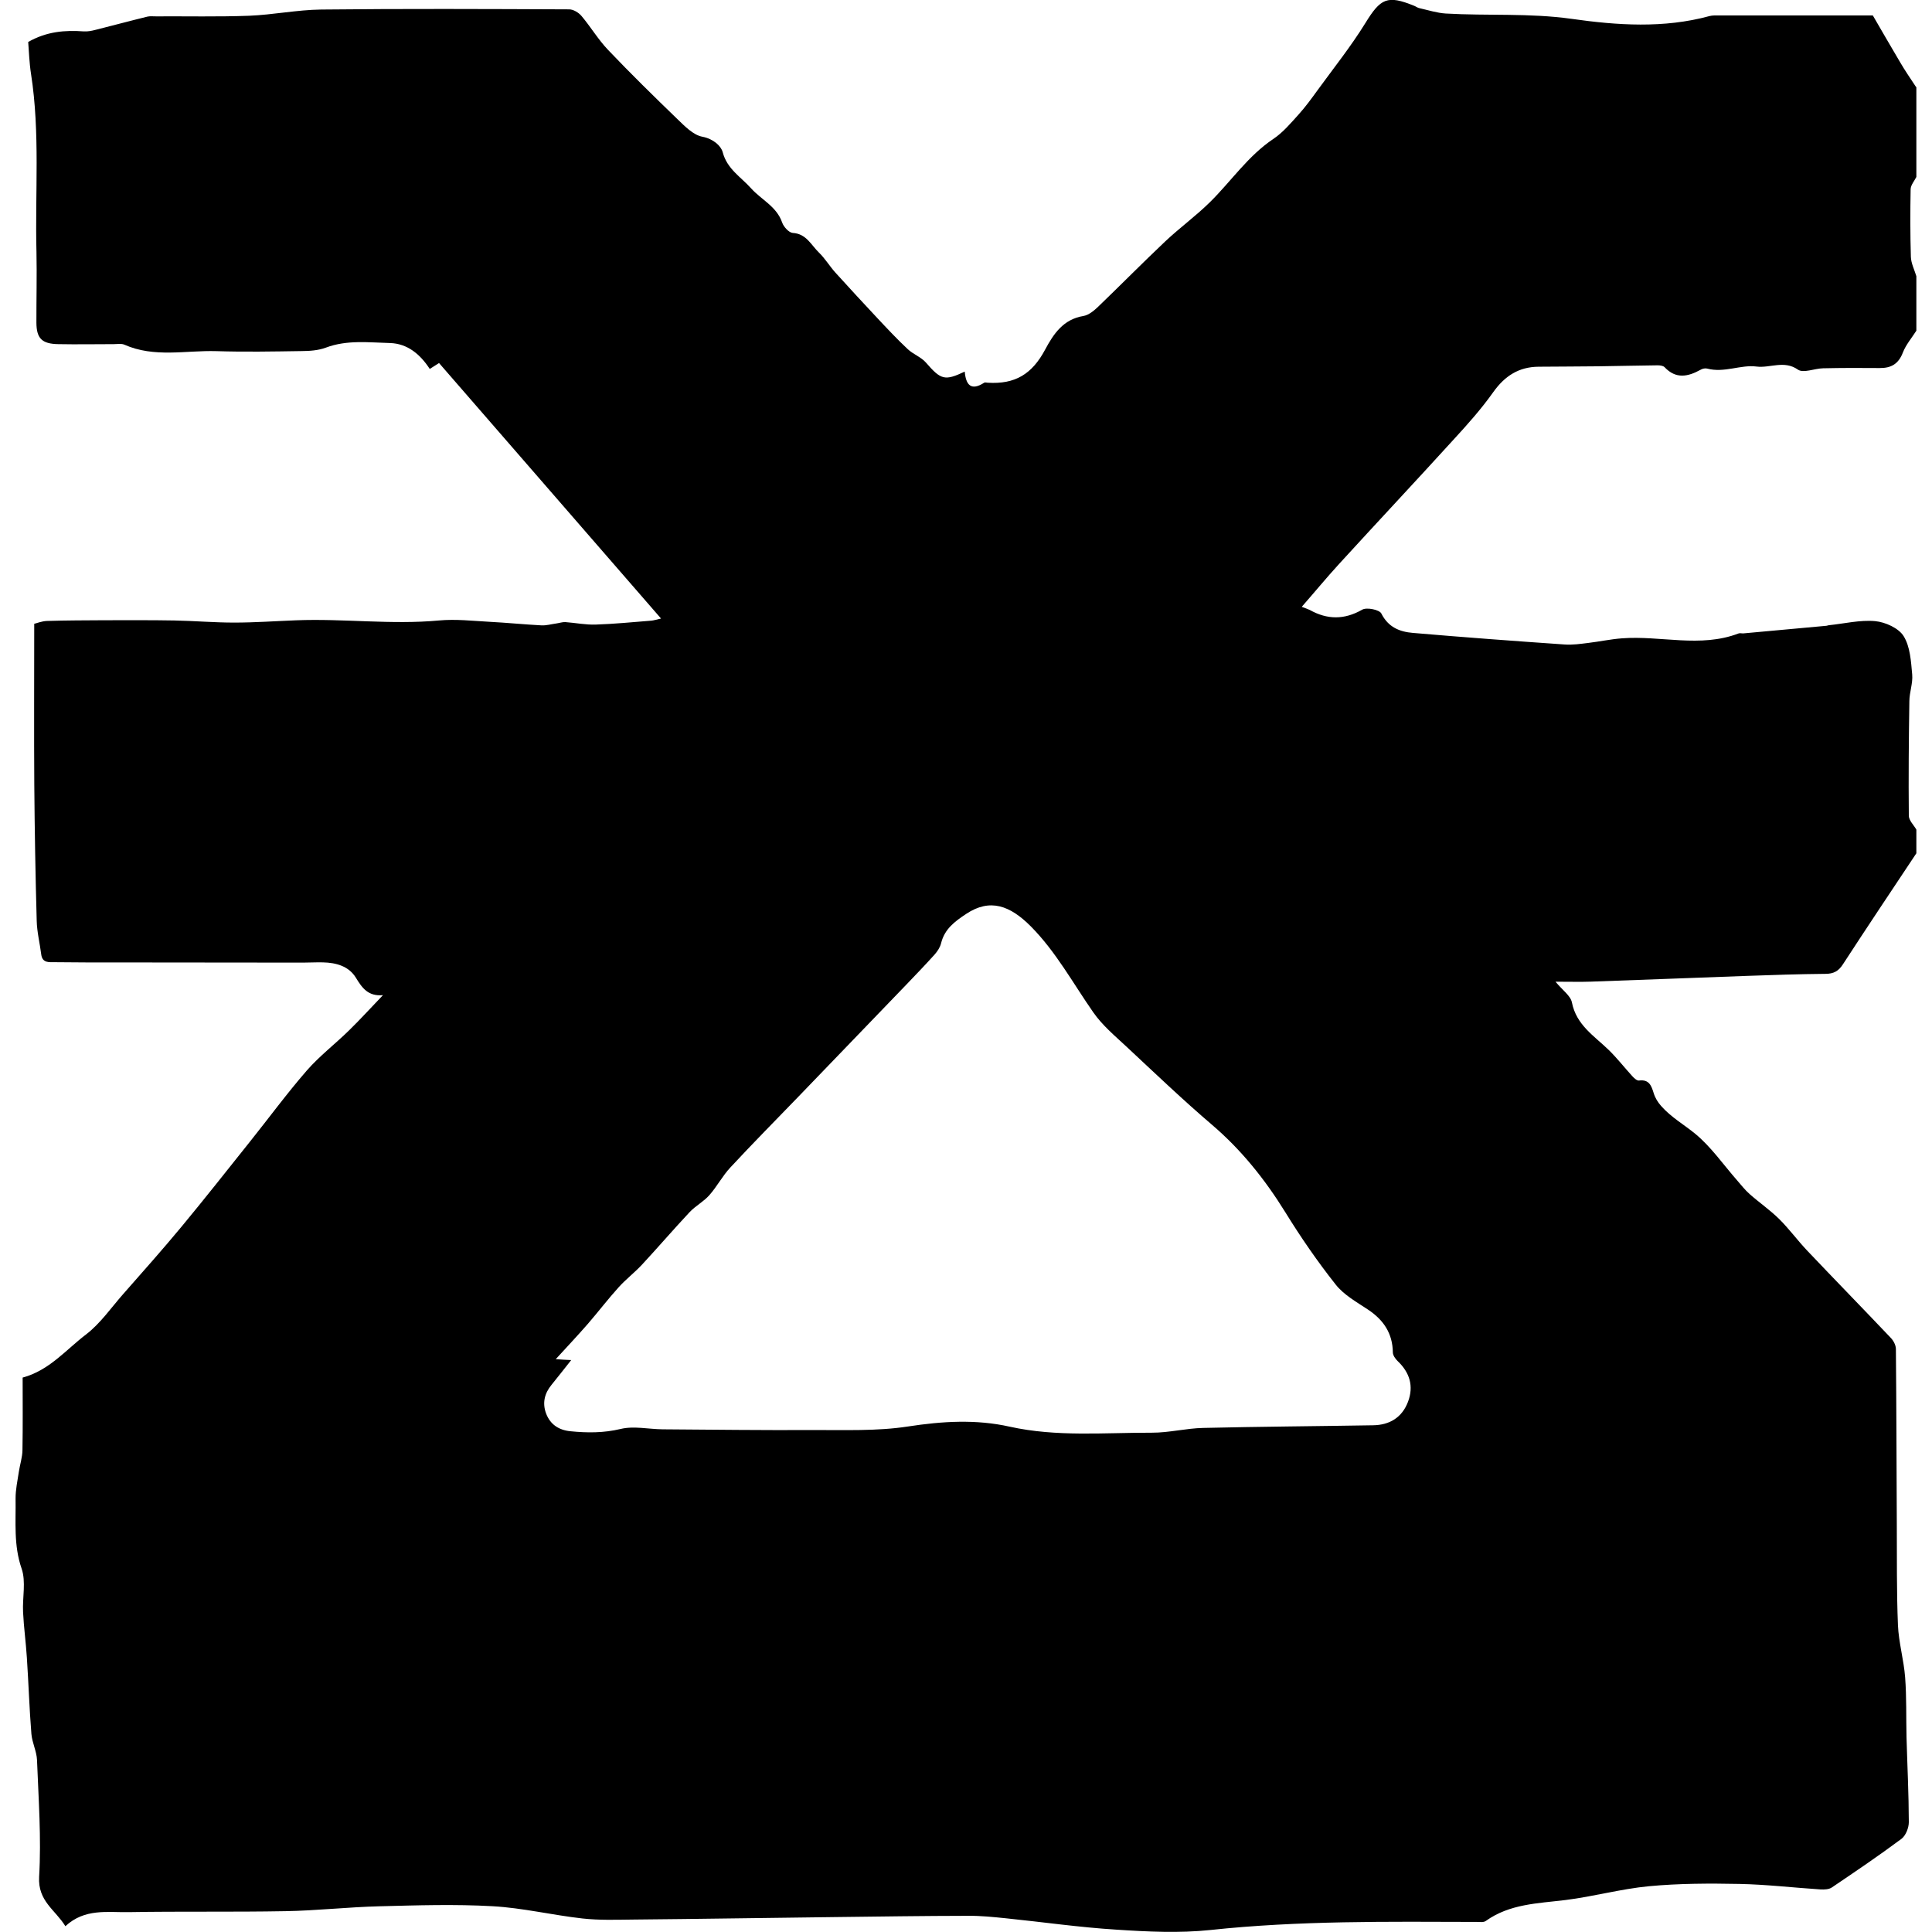
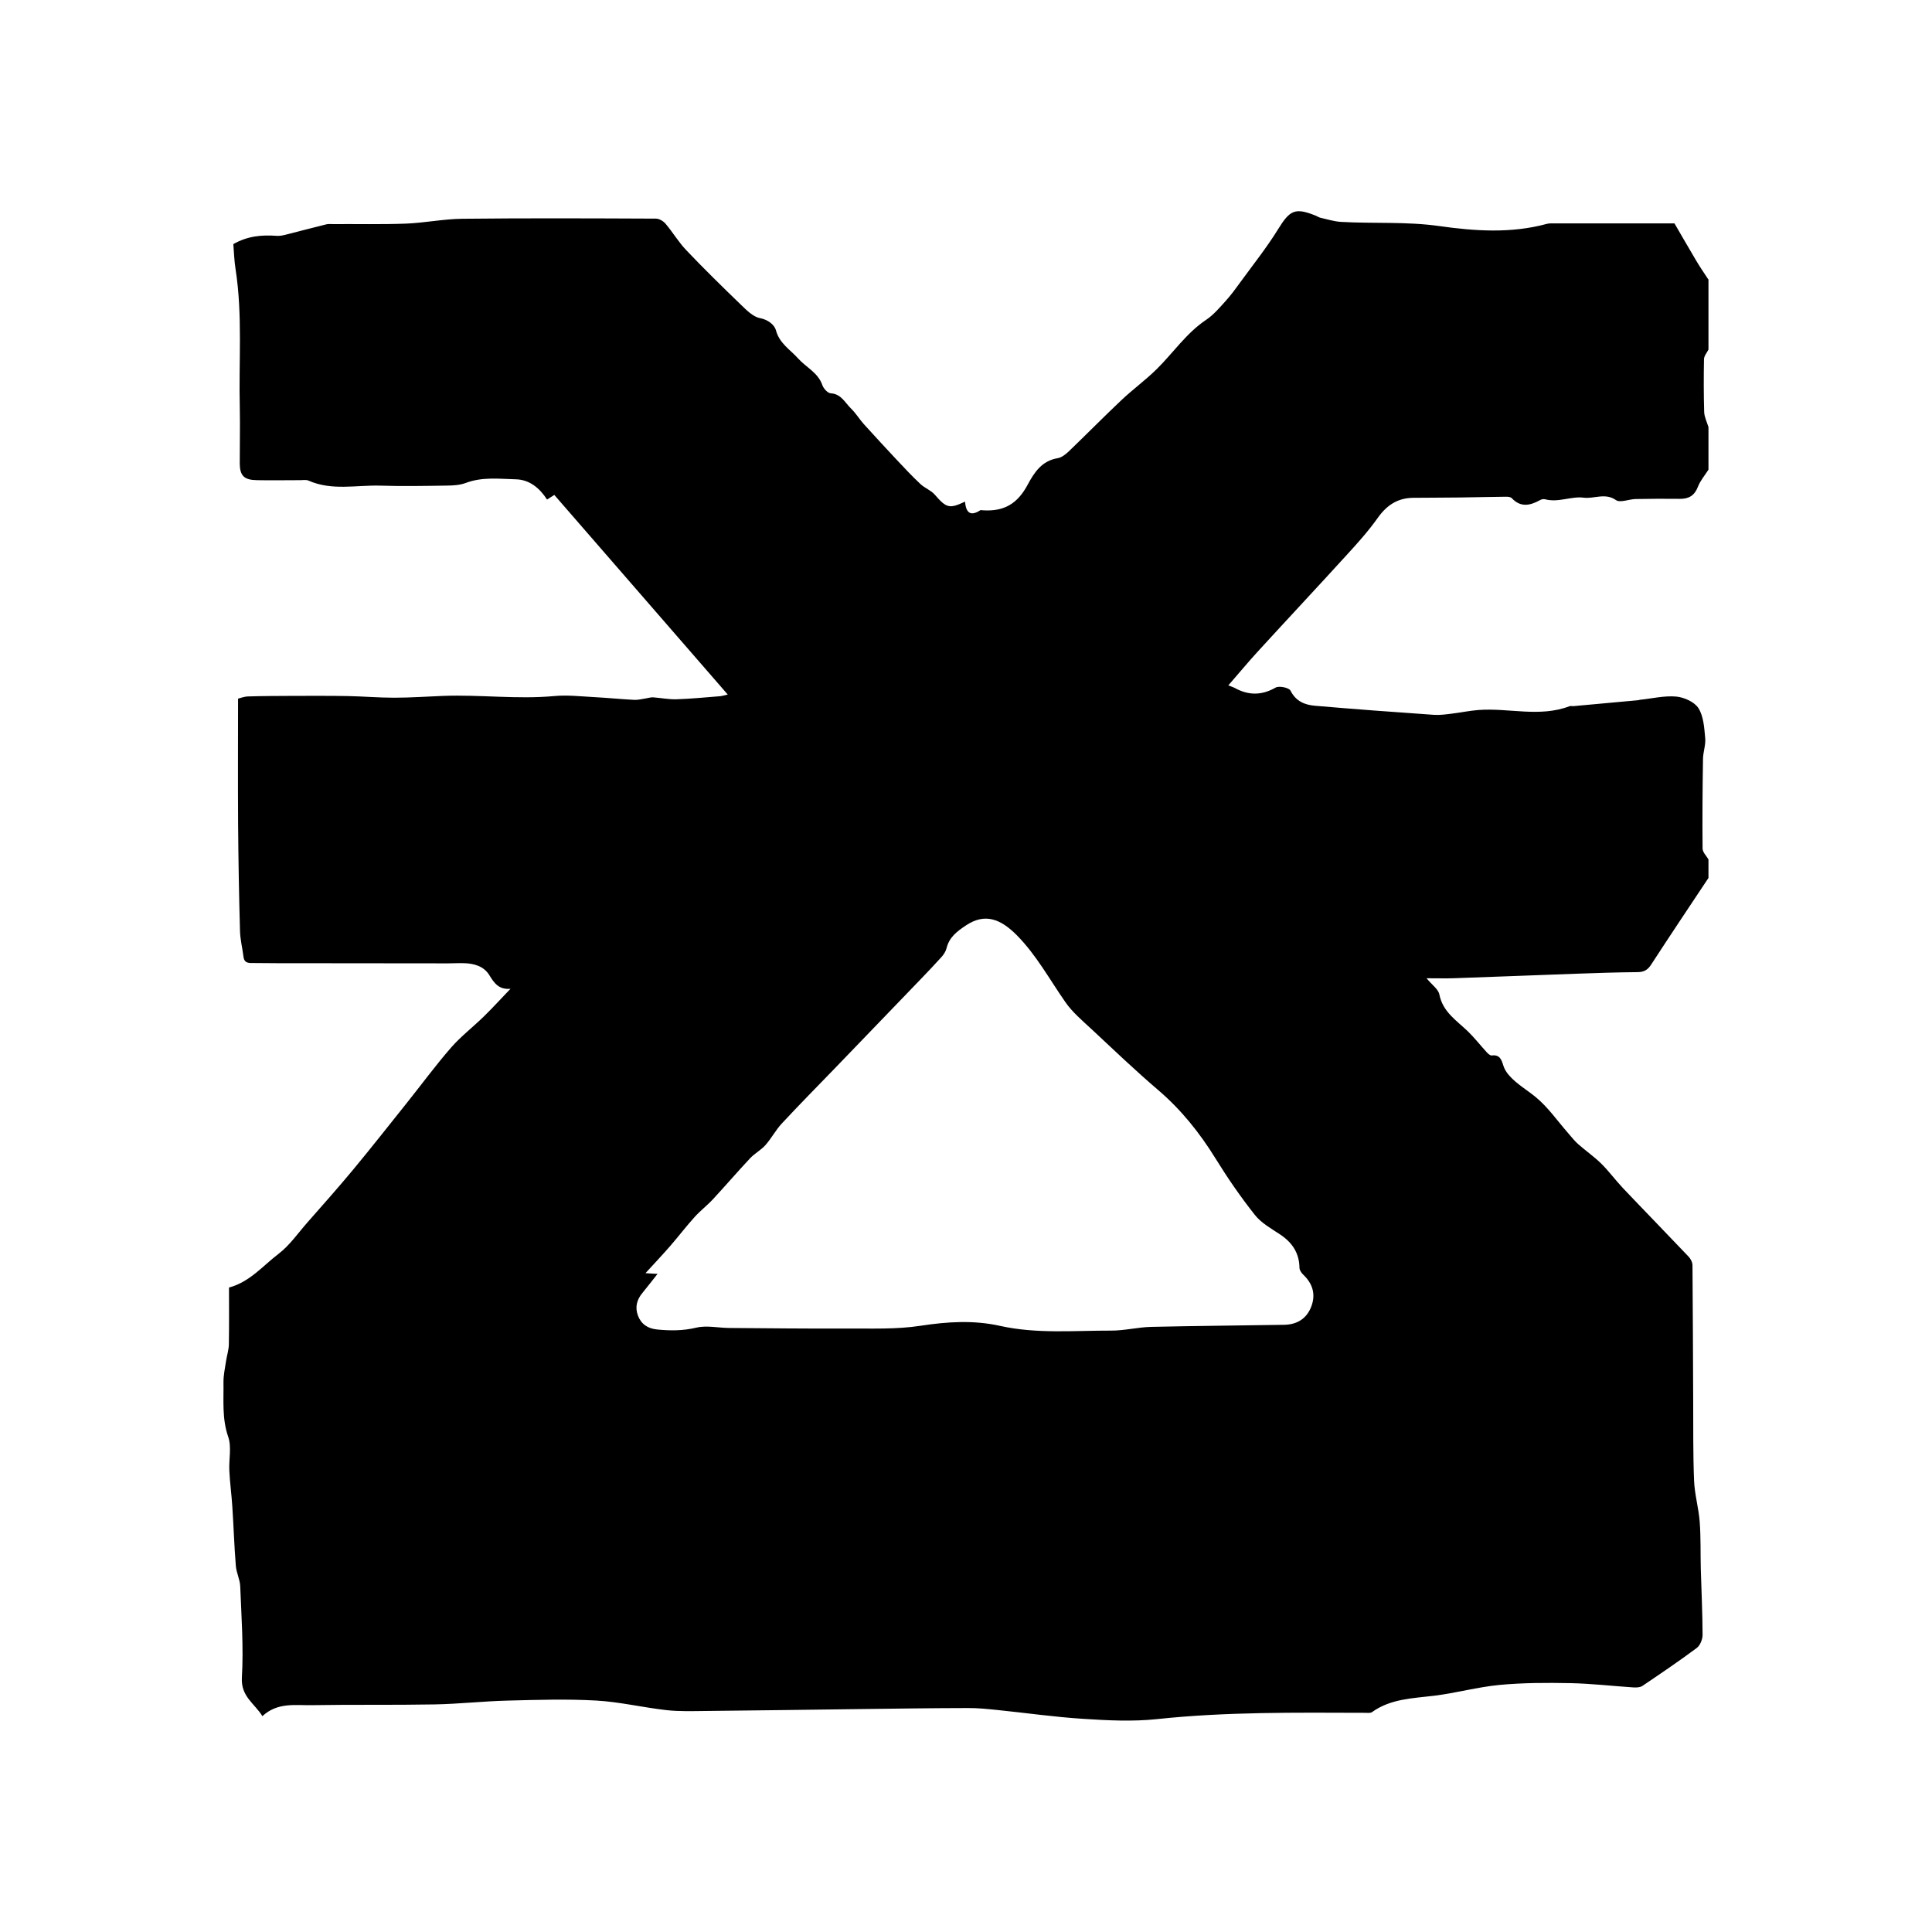
- <svg xmlns="http://www.w3.org/2000/svg" version="1.1" width="32" height="32" viewBox="0 0 32 32">
-   <path d="M31.741 1.442c0 0.496 0 0.993 0 1.489-0.034 0.068-0.094 0.135-0.095 0.204-0.007 0.373-0.007 0.747 0.004 1.12 0.004 0.107 0.059 0.214 0.091 0.32 0 0.301 0 0.601 0 0.902-0.076 0.12-0.173 0.232-0.223 0.361-0.072 0.188-0.192 0.26-0.385 0.258-0.313-0.003-0.625-0.003-0.937 0.004-0.142 0.003-0.327 0.085-0.417 0.022-0.229-0.16-0.461-0.022-0.687-0.051-0.258-0.034-0.534 0.109-0.815 0.034-0.034-0.009-0.081 0.001-0.113 0.021-0.209 0.115-0.407 0.154-0.593-0.044-0.025-0.026-0.081-0.032-0.123-0.031-0.323 0.003-0.645 0.012-0.968 0.016-0.333 0.004-0.665 0.004-0.998 0.007-0.327 0.003-0.559 0.154-0.749 0.421-0.198 0.279-0.427 0.536-0.659 0.788-0.627 0.689-1.264 1.368-1.893 2.056-0.207 0.226-0.402 0.463-0.62 0.712 0.072 0.028 0.104 0.037 0.131 0.051 0.292 0.163 0.573 0.166 0.871-0.004 0.073-0.043 0.285 0.001 0.316 0.063 0.115 0.229 0.305 0.304 0.524 0.322 0.837 0.072 1.677 0.134 2.515 0.192 0.128 0.009 0.258-0.010 0.388-0.026 0.185-0.022 0.37-0.062 0.555-0.076 0.643-0.050 1.298 0.162 1.935-0.081 0.023-0.009 0.051 0 0.078-0.001 0.458-0.043 0.918-0.084 1.376-0.126 0.013-0.001 0.025-0.007 0.038-0.009 0.257-0.026 0.518-0.091 0.771-0.068 0.169 0.016 0.389 0.116 0.471 0.248 0.109 0.175 0.122 0.418 0.142 0.636 0.013 0.144-0.046 0.294-0.047 0.442-0.010 0.633-0.015 1.264-0.009 1.897 0.001 0.078 0.081 0.153 0.125 0.23 0 0.131 0 0.261 0 0.392-0.407 0.612-0.816 1.223-1.217 1.84-0.073 0.113-0.154 0.156-0.286 0.157-0.438 0.004-0.874 0.018-1.31 0.034-0.859 0.031-1.716 0.065-2.575 0.095-0.173 0.006-0.347 0.001-0.589 0.001 0.117 0.142 0.25 0.232 0.272 0.344 0.073 0.374 0.37 0.554 0.611 0.788 0.14 0.137 0.26 0.292 0.392 0.436 0.028 0.031 0.075 0.073 0.107 0.069 0.169-0.022 0.206 0.085 0.245 0.211 0.023 0.076 0.070 0.153 0.125 0.213 0.162 0.184 0.376 0.305 0.561 0.457 0.263 0.216 0.464 0.509 0.692 0.769 0.069 0.078 0.132 0.162 0.21 0.23 0.159 0.141 0.336 0.263 0.487 0.411 0.164 0.162 0.302 0.351 0.461 0.52 0.461 0.486 0.929 0.965 1.39 1.451 0.046 0.047 0.085 0.123 0.085 0.186 0.009 0.965 0.010 1.928 0.015 2.893 0.003 0.559-0.004 1.12 0.019 1.678 0.012 0.289 0.097 0.576 0.119 0.866 0.025 0.33 0.015 0.662 0.023 0.994 0.013 0.468 0.037 0.937 0.038 1.405 0 0.094-0.051 0.223-0.123 0.277-0.376 0.28-0.765 0.543-1.153 0.805-0.048 0.032-0.123 0.035-0.185 0.032-0.448-0.029-0.894-0.082-1.342-0.091-0.501-0.010-1.004-0.009-1.503 0.038-0.464 0.044-0.921 0.172-1.385 0.229-0.457 0.056-0.921 0.063-1.317 0.347-0.037 0.026-0.101 0.015-0.153 0.015-1.471-0.004-2.941-0.023-4.408 0.134-0.514 0.054-1.041 0.028-1.558-0.006-0.611-0.038-1.217-0.126-1.827-0.188-0.207-0.021-0.416-0.043-0.623-0.041-0.743 0.001-1.486 0.012-2.229 0.021-1.107 0.013-2.216 0.031-3.323 0.041-0.28 0.003-0.562 0.013-0.84-0.018-0.498-0.056-0.99-0.175-1.487-0.203-0.624-0.035-1.251-0.015-1.876 0.001-0.52 0.013-1.038 0.072-1.556 0.081-0.866 0.016-1.733 0.001-2.597 0.016-0.352 0.006-0.727-0.065-1.048 0.233-0.167-0.272-0.458-0.414-0.435-0.818 0.038-0.642-0.010-1.289-0.035-1.935-0.006-0.145-0.081-0.286-0.093-0.432-0.034-0.42-0.047-0.843-0.075-1.263-0.016-0.253-0.051-0.504-0.063-0.756-0.012-0.241 0.051-0.502-0.024-0.719-0.134-0.386-0.094-0.772-0.1-1.16-0.001-0.147 0.032-0.295 0.054-0.443 0.018-0.12 0.059-0.241 0.060-0.361 0.007-0.402 0.003-0.805 0.003-1.2 0.443-0.119 0.719-0.463 1.051-0.715 0.236-0.181 0.414-0.441 0.614-0.668 0.326-0.371 0.655-0.74 0.969-1.119 0.382-0.461 0.752-0.931 1.125-1.398 0.316-0.395 0.615-0.803 0.947-1.185 0.211-0.242 0.473-0.442 0.703-0.668 0.192-0.188 0.373-0.388 0.559-0.581-0.244 0.022-0.344-0.117-0.448-0.288-0.117-0.192-0.326-0.25-0.545-0.255-0.11-0.003-0.222 0.004-0.332 0.004-1.018 0-2.035-0.001-3.053-0.003-0.352 0-0.705 0.001-1.057-0.004-0.091-0.001-0.206 0.018-0.225-0.128-0.023-0.186-0.071-0.373-0.075-0.559-0.021-0.749-0.034-1.499-0.040-2.249-0.006-0.878-0.001-1.756-0.001-2.669 0.040-0.009 0.125-0.044 0.211-0.047 0.319-0.010 0.637-0.010 0.957-0.012 0.383 0 0.766-0.003 1.15 0.004 0.33 0.006 0.661 0.035 0.993 0.035 0.344 0 0.686-0.025 1.029-0.038 0.788-0.031 1.575 0.076 2.364 0.003 0.276-0.026 0.559 0.007 0.838 0.022 0.288 0.015 0.574 0.044 0.86 0.059 0.082 0.004 0.166-0.021 0.248-0.032 0.050-0.007 0.1-0.025 0.148-0.022 0.167 0.012 0.336 0.047 0.502 0.041 0.308-0.010 0.615-0.041 0.922-0.065 0.035-0.003 0.070-0.015 0.16-0.035-1.242-1.429-2.458-2.829-3.677-4.232-0.056 0.035-0.101 0.065-0.154 0.098-0.16-0.247-0.373-0.42-0.655-0.429-0.355-0.009-0.715-0.056-1.066 0.076-0.125 0.047-0.269 0.056-0.405 0.057-0.47 0.007-0.938 0.016-1.408 0.001-0.508-0.015-1.028 0.113-1.524-0.107-0.050-0.022-0.116-0.009-0.175-0.009-0.307 0-0.614 0.006-0.919 0-0.272-0.004-0.361-0.095-0.363-0.355-0.001-0.391 0.009-0.783 0.001-1.173-0.025-0.982 0.062-1.968-0.090-2.947-0.029-0.184-0.034-0.371-0.047-0.53 0.31-0.176 0.611-0.197 0.921-0.175 0.063 0.004 0.131-0.009 0.192-0.025 0.288-0.072 0.576-0.15 0.863-0.22 0.043-0.010 0.091-0.003 0.137-0.004 0.515-0.003 1.031 0.009 1.545-0.010 0.399-0.016 0.796-0.098 1.194-0.103 1.37-0.015 2.74-0.009 4.108-0.003 0.069 0 0.157 0.053 0.204 0.109 0.154 0.182 0.277 0.392 0.442 0.564 0.37 0.389 0.755 0.766 1.141 1.139 0.125 0.12 0.267 0.27 0.421 0.298 0.179 0.034 0.307 0.151 0.335 0.255 0.073 0.28 0.301 0.41 0.47 0.599s0.424 0.3 0.515 0.567c0.025 0.072 0.112 0.167 0.175 0.172 0.226 0.013 0.305 0.201 0.435 0.326 0.101 0.098 0.175 0.223 0.27 0.329 0.229 0.254 0.463 0.505 0.696 0.755 0.164 0.175 0.329 0.351 0.504 0.515 0.090 0.085 0.222 0.131 0.301 0.222 0.248 0.286 0.31 0.308 0.643 0.15 0.019 0.216 0.101 0.327 0.322 0.184 0.013-0.009 0.038-0.001 0.057 0 0.457 0.029 0.737-0.144 0.953-0.549 0.138-0.258 0.3-0.502 0.633-0.556 0.088-0.015 0.175-0.087 0.244-0.153 0.371-0.357 0.733-0.724 1.107-1.078 0.241-0.228 0.512-0.424 0.749-0.658 0.351-0.347 0.628-0.764 1.048-1.045 0.159-0.107 0.288-0.261 0.418-0.405 0.113-0.125 0.213-0.263 0.313-0.401 0.267-0.367 0.552-0.724 0.79-1.109 0.254-0.413 0.363-0.471 0.81-0.289 0.031 0.012 0.057 0.034 0.090 0.040 0.144 0.032 0.288 0.079 0.433 0.088 0.693 0.040 1.386-0.010 2.083 0.088 0.753 0.107 1.528 0.161 2.286-0.046 0.050-0.013 0.104-0.010 0.156-0.010 0.84 0 1.68 0 2.549 0 0.141 0.241 0.295 0.512 0.455 0.78 0.081 0.139 0.172 0.27 0.26 0.404zM9.462 22.526c-0.117 0.147-0.22 0.28-0.326 0.41-0.117 0.142-0.156 0.301-0.091 0.476 0.069 0.182 0.21 0.275 0.404 0.294 0.279 0.028 0.549 0.029 0.831-0.038 0.219-0.053 0.463 0.004 0.696 0.006 0.828 0.006 1.655 0.016 2.483 0.012 0.527-0.003 1.063 0.021 1.58-0.059 0.568-0.087 1.125-0.122 1.684 0.003 0.78 0.173 1.57 0.098 2.355 0.1 0.283 0.001 0.567-0.073 0.85-0.079 0.938-0.022 1.876-0.028 2.815-0.044 0.273-0.004 0.479-0.128 0.578-0.389 0.098-0.26 0.028-0.485-0.172-0.675-0.038-0.037-0.078-0.094-0.079-0.142-0.004-0.317-0.154-0.539-0.413-0.711-0.188-0.125-0.399-0.242-0.534-0.414-0.301-0.38-0.577-0.781-0.832-1.194-0.338-0.546-0.73-1.037-1.22-1.455-0.485-0.414-0.946-0.856-1.413-1.291-0.194-0.181-0.402-0.355-0.551-0.57-0.335-0.48-0.614-0.998-1.031-1.42-0.347-0.349-0.678-0.471-1.073-0.209-0.194 0.129-0.358 0.251-0.416 0.487-0.016 0.066-0.059 0.132-0.106 0.185-0.15 0.167-0.307 0.33-0.463 0.493-0.595 0.618-1.189 1.236-1.785 1.853-0.379 0.393-0.764 0.781-1.136 1.182-0.131 0.14-0.222 0.317-0.349 0.46-0.094 0.106-0.228 0.176-0.325 0.279-0.267 0.285-0.521 0.581-0.787 0.868-0.122 0.132-0.267 0.242-0.388 0.376-0.178 0.197-0.339 0.408-0.512 0.608-0.166 0.191-0.341 0.376-0.531 0.584 0.103 0.007 0.17 0.012 0.257 0.015z" />
+ <svg xmlns="http://www.w3.org/2000/svg" version="1.1" width="1024" height="1024" viewBox="0 0 1024 1024">
+   <path fill="#000" d="M905.525 148.050c0 12.4 0 24.825 0 37.225-0.85 1.7-2.35 3.375-2.375 5.1-0.175 9.325-0.175 18.675 0.1 28 0.1 2.675 1.475 5.35 2.275 8 0 7.525 0 15.025 0 22.55-1.9 3-4.325 5.8-5.575 9.025-1.8 4.7-4.8 6.5-9.625 6.45-7.825-0.075-15.625-0.075-23.425 0.1-3.55 0.075-8.175 2.125-10.425 0.55-5.725-4-11.525-0.55-17.175-1.275-6.45-0.85-13.35 2.725-20.375 0.85-0.85-0.225-2.025 0.025-2.825 0.525-5.225 2.875-10.175 3.85-14.825-1.1-0.625-0.65-2.025-0.8-3.075-0.775-8.075 0.075-16.125 0.3-24.2 0.4-8.325 0.1-16.625 0.1-24.95 0.175-8.175 0.075-13.975 3.85-18.725 10.525-4.95 6.975-10.675 13.4-16.475 19.7-15.675 17.225-31.6 34.2-47.325 51.4-5.175 5.65-10.050 11.575-15.5 17.8 1.8 0.7 2.6 0.925 3.275 1.275 7.3 4.075 14.325 4.15 21.775-0.1 1.825-1.075 7.125 0.025 7.9 1.575 2.875 5.725 7.625 7.6 13.1 8.050 20.925 1.8 41.925 3.35 62.875 4.8 3.2 0.225 6.45-0.25 9.7-0.65 4.625-0.55 9.25-1.55 13.875-1.9 16.075-1.25 32.45 4.050 48.375-2.025 0.575-0.225 1.275 0 1.95-0.025 11.45-1.075 22.95-2.1 34.4-3.15 0.325-0.025 0.625-0.175 0.95-0.225 6.425-0.65 12.95-2.275 19.275-1.7 4.225 0.4 9.725 2.9 11.775 6.2 2.725 4.375 3.050 10.45 3.55 15.9 0.325 3.6-1.15 7.35-1.175 11.050-0.25 15.825-0.375 31.6-0.225 47.425 0.025 1.95 2.025 3.825 3.125 5.75 0 3.275 0 6.525 0 9.8-10.175 15.3-20.4 30.575-30.425 46-1.825 2.825-3.85 3.9-7.15 3.925-10.95 0.1-21.85 0.45-32.75 0.85-21.475 0.775-42.9 1.625-64.375 2.375-4.325 0.15-8.675 0.025-14.725 0.025 2.925 3.55 6.25 5.8 6.8 8.6 1.825 9.35 9.25 13.85 15.275 19.7 3.5 3.425 6.5 7.3 9.8 10.9 0.7 0.775 1.875 1.825 2.675 1.725 4.225-0.55 5.15 2.125 6.125 5.275 0.575 1.9 1.75 3.825 3.125 5.325 4.050 4.6 9.4 7.625 14.025 11.425 6.575 5.4 11.6 12.725 17.3 19.225 1.725 1.95 3.3 4.050 5.25 5.75 3.975 3.525 8.4 6.575 12.175 10.275 4.1 4.050 7.55 8.775 11.525 13 11.525 12.15 23.225 24.125 34.75 36.275 1.15 1.175 2.125 3.075 2.125 4.65 0.225 24.125 0.25 48.2 0.375 72.325 0.075 13.975-0.1 28 0.475 41.95 0.3 7.225 2.425 14.4 2.975 21.65 0.625 8.25 0.375 16.55 0.575 24.85 0.325 11.7 0.925 23.425 0.95 35.125 0 2.35-1.275 5.575-3.075 6.925-9.4 7-19.125 13.575-28.825 20.125-1.2 0.8-3.075 0.875-4.625 0.8-11.2-0.725-22.35-2.050-33.55-2.275-12.525-0.25-25.1-0.225-37.575 0.95-11.6 1.1-23.025 4.3-34.625 5.725-11.425 1.4-23.025 1.575-32.925 8.675-0.925 0.65-2.525 0.375-3.825 0.375-36.775-0.1-73.525-0.575-110.2 3.35-12.85 1.35-26.025 0.7-38.95-0.15-15.275-0.95-30.425-3.15-45.675-4.7-5.175-0.525-10.4-1.075-15.575-1.025-18.575 0.025-37.15 0.3-55.725 0.525-27.675 0.325-55.4 0.775-83.075 1.025-7 0.075-14.050 0.325-21-0.45-12.45-1.4-24.75-4.375-37.175-5.075-15.6-0.875-31.275-0.375-46.9 0.025-13 0.325-25.95 1.8-38.9 2.025-21.65 0.4-43.325 0.025-64.925 0.4-8.8 0.15-18.175-1.625-26.2 5.825-4.175-6.8-11.45-10.35-10.875-20.45 0.95-16.050-0.25-32.225-0.875-48.375-0.15-3.625-2.025-7.15-2.325-10.8-0.85-10.5-1.175-21.075-1.875-31.575-0.4-6.325-1.275-12.6-1.575-18.9-0.3-6.025 1.275-12.55-0.6-17.975-3.35-9.65-2.35-19.3-2.5-29-0.025-3.675 0.8-7.375 1.35-11.075 0.45-3 1.475-6.025 1.5-9.025 0.175-10.050 0.075-20.125 0.075-30 11.075-2.975 17.975-11.575 26.275-17.875 5.9-4.525 10.35-11.025 15.35-16.7 8.15-9.275 16.375-18.5 24.225-27.975 9.55-11.525 18.8-23.275 28.125-34.95 7.9-9.875 15.375-20.075 23.675-29.625 5.275-6.050 11.825-11.050 17.575-16.7 4.8-4.7 9.325-9.7 13.975-14.525-6.1 0.55-8.6-2.925-11.2-7.2-2.925-4.8-8.15-6.25-13.625-6.375-2.75-0.075-5.55 0.1-8.3 0.1-25.45 0-50.875-0.025-76.325-0.075-8.8 0-17.625 0.025-26.425-0.1-2.275-0.025-5.15 0.45-5.625-3.2-0.575-4.65-1.775-9.325-1.875-13.975-0.525-18.725-0.85-37.475-1-56.225-0.15-21.95-0.025-43.9-0.025-66.725 1-0.225 3.125-1.1 5.275-1.175 7.975-0.25 15.925-0.25 23.925-0.3 9.575 0 19.15-0.075 28.75 0.1 8.25 0.15 16.525 0.875 24.825 0.875 8.6 0 17.15-0.625 25.725-0.95 19.7-0.775 39.375 1.9 59.1 0.075 6.9-0.65 13.975 0.175 20.95 0.55 7.2 0.375 14.35 1.1 21.5 1.475 2.050 0.1 4.15-0.525 6.2-0.8 1.25-0.175 2.5-0.625 3.7-0.55 4.175 0.3 8.4 1.175 12.55 1.025 7.7-0.25 15.375-1.025 23.050-1.625 0.875-0.075 1.75-0.375 4-0.875-31.050-35.725-61.45-70.725-91.925-105.8-1.4 0.875-2.525 1.625-3.85 2.45-4-6.175-9.325-10.5-16.375-10.725-8.875-0.225-17.875-1.4-26.65 1.9-3.125 1.175-6.725 1.4-10.125 1.425-11.75 0.175-23.45 0.4-35.2 0.025-12.7-0.375-25.7 2.825-38.1-2.675-1.25-0.55-2.9-0.225-4.375-0.225-7.675 0-15.35 0.15-22.975 0-6.8-0.1-9.025-2.375-9.075-8.875-0.025-9.775 0.225-19.575 0.025-29.325-0.625-24.55 1.55-49.2-2.25-73.675-0.725-4.6-0.85-9.275-1.175-13.25 7.75-4.4 15.275-4.925 23.025-4.375 1.575 0.1 3.275-0.225 4.8-0.625 7.2-1.8 14.4-3.75 21.575-5.5 1.075-0.25 2.275-0.075 3.425-0.1 12.875-0.075 25.775 0.225 38.625-0.25 9.975-0.4 19.9-2.45 29.85-2.575 34.25-0.375 68.5-0.225 102.7-0.075 1.725 0 3.925 1.325 5.1 2.725 3.85 4.55 6.925 9.8 11.050 14.1 9.25 9.725 18.875 19.15 28.525 28.475 3.125 3 6.675 6.75 10.525 7.45 4.475 0.85 7.675 3.775 8.375 6.375 1.825 7 7.525 10.25 11.75 14.975s10.6 7.5 12.875 14.175c0.625 1.8 2.8 4.175 4.375 4.3 5.65 0.325 7.625 5.025 10.875 8.15 2.525 2.45 4.375 5.575 6.75 8.225 5.725 6.35 11.575 12.625 17.4 18.875 4.1 4.375 8.225 8.775 12.6 12.875 2.25 2.125 5.55 3.275 7.525 5.55 6.2 7.15 7.75 7.7 16.075 3.75 0.475 5.4 2.525 8.175 8.050 4.6 0.325-0.225 0.95-0.025 1.425 0 11.425 0.725 18.425-3.6 23.825-13.725 3.45-6.45 7.5-12.55 15.825-13.9 2.2-0.375 4.375-2.175 6.1-3.825 9.275-8.925 18.325-18.1 27.675-26.95 6.025-5.7 12.8-10.6 18.725-16.45 8.775-8.675 15.7-19.1 26.2-26.125 3.975-2.675 7.2-6.525 10.45-10.125 2.825-3.125 5.325-6.575 7.825-10.025 6.675-9.175 13.8-18.1 19.75-27.725 6.35-10.325 9.075-11.775 20.25-7.225 0.775 0.3 1.425 0.85 2.25 1 3.6 0.8 7.2 1.975 10.825 2.2 17.325 1 34.65-0.25 52.075 2.2 18.825 2.675 38.2 4.025 57.15-1.15 1.25-0.325 2.6-0.25 3.9-0.25 21 0 42 0 63.725 0 3.525 6.025 7.375 12.8 11.375 19.5 2.025 3.475 4.3 6.75 6.5 10.1zM348.55 675.15c-2.925 3.675-5.5 7-8.15 10.25-2.925 3.55-3.9 7.525-2.275 11.9 1.725 4.55 5.25 6.875 10.1 7.35 6.975 0.7 13.725 0.725 20.775-0.95 5.475-1.325 11.575 0.1 17.4 0.15 20.7 0.15 41.375 0.4 62.075 0.3 13.175-0.075 26.575 0.525 39.5-1.475 14.2-2.175 28.125-3.050 42.1 0.075 19.5 4.325 39.25 2.45 58.875 2.5 7.075 0.025 14.175-1.825 21.25-1.975 23.45-0.55 46.9-0.7 70.375-1.1 6.825-0.1 11.975-3.2 14.45-9.725 2.45-6.5 0.7-12.125-4.3-16.875-0.95-0.925-1.95-2.35-1.975-3.55-0.1-7.925-3.85-13.475-10.325-17.775-4.7-3.125-9.975-6.050-13.35-10.35-7.525-9.5-14.425-19.525-20.8-29.85-8.45-13.65-18.25-25.925-30.5-36.375-12.125-10.35-23.65-21.4-35.325-32.275-4.85-4.525-10.050-8.875-13.775-14.25-8.375-12-15.35-24.95-25.775-35.5-8.675-8.725-16.95-11.775-26.825-5.225-4.85 3.225-8.95 6.275-10.4 12.175-0.4 1.65-1.475 3.3-2.65 4.625-3.75 4.175-7.675 8.25-11.575 12.325-14.875 15.45-29.725 30.9-44.625 46.325-9.475 9.825-19.1 19.525-28.4 29.55-3.275 3.5-5.55 7.925-8.725 11.5-2.35 2.65-5.7 4.4-8.125 6.975-6.675 7.125-13.025 14.525-19.675 21.7-3.050 3.3-6.675 6.050-9.7 9.4-4.45 4.925-8.475 10.2-12.8 15.2-4.15 4.775-8.525 9.4-13.275 14.6 2.575 0.175 4.25 0.3 6.425 0.375z" />
</svg>
